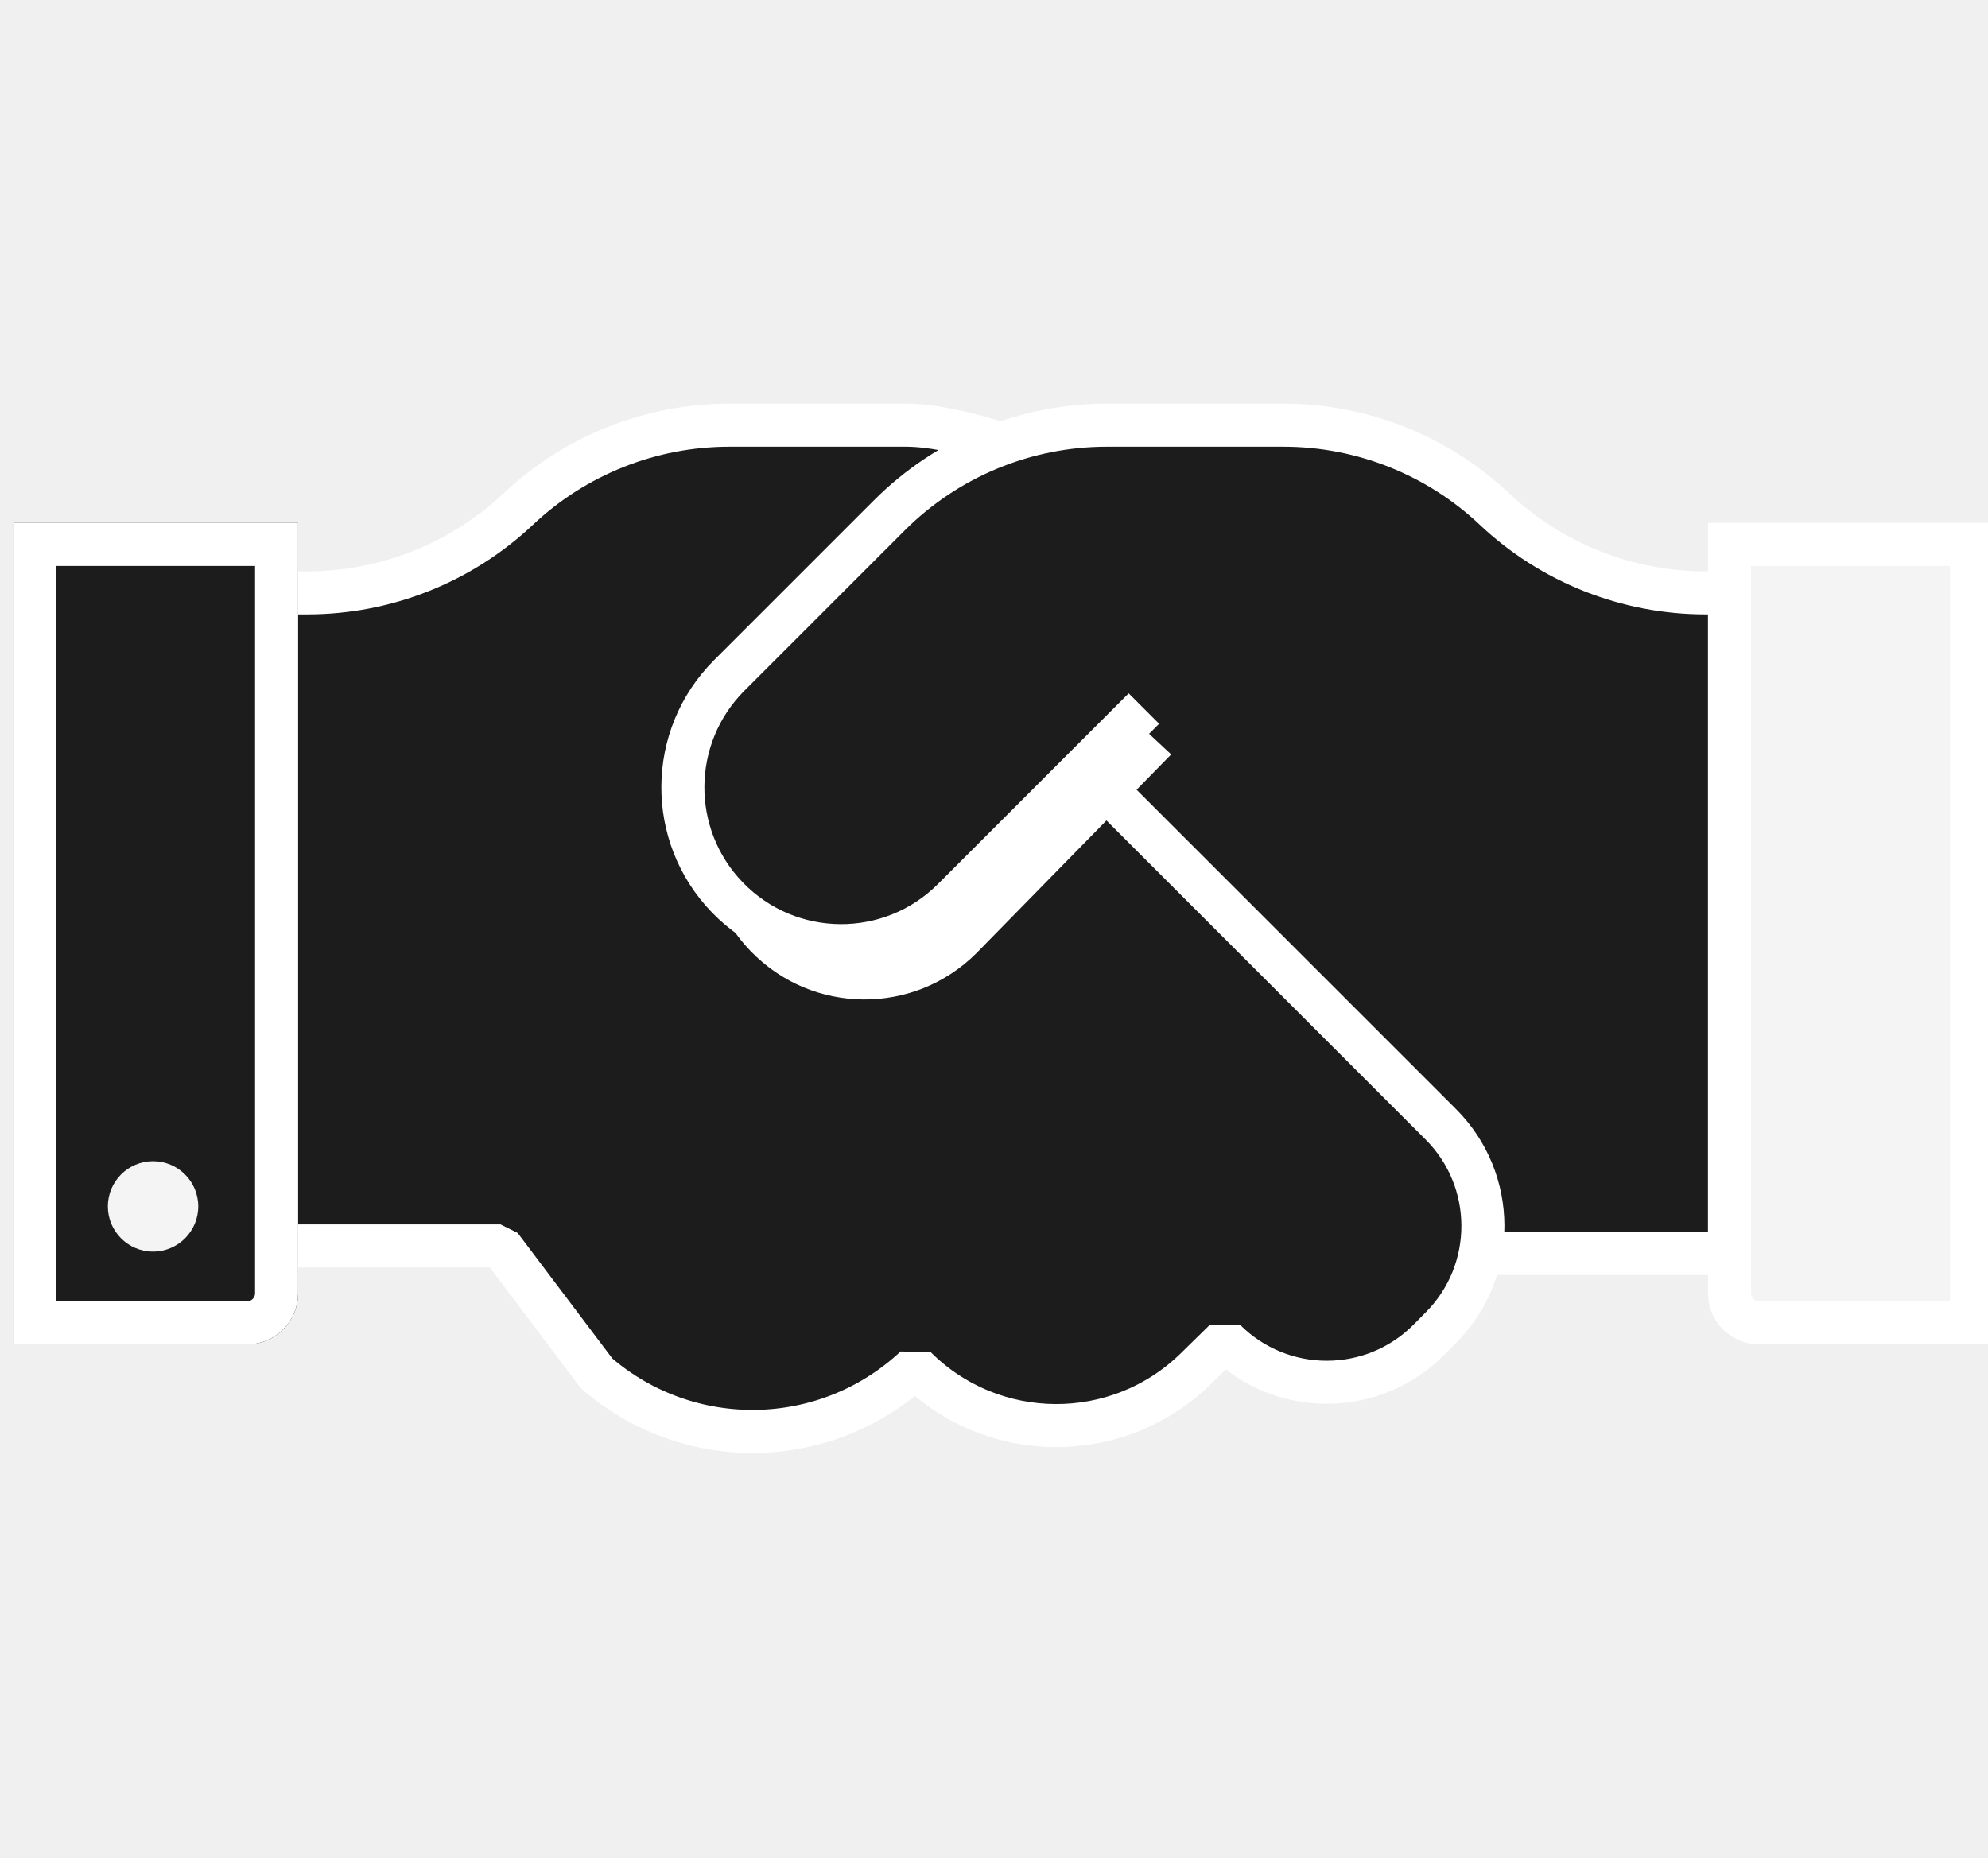
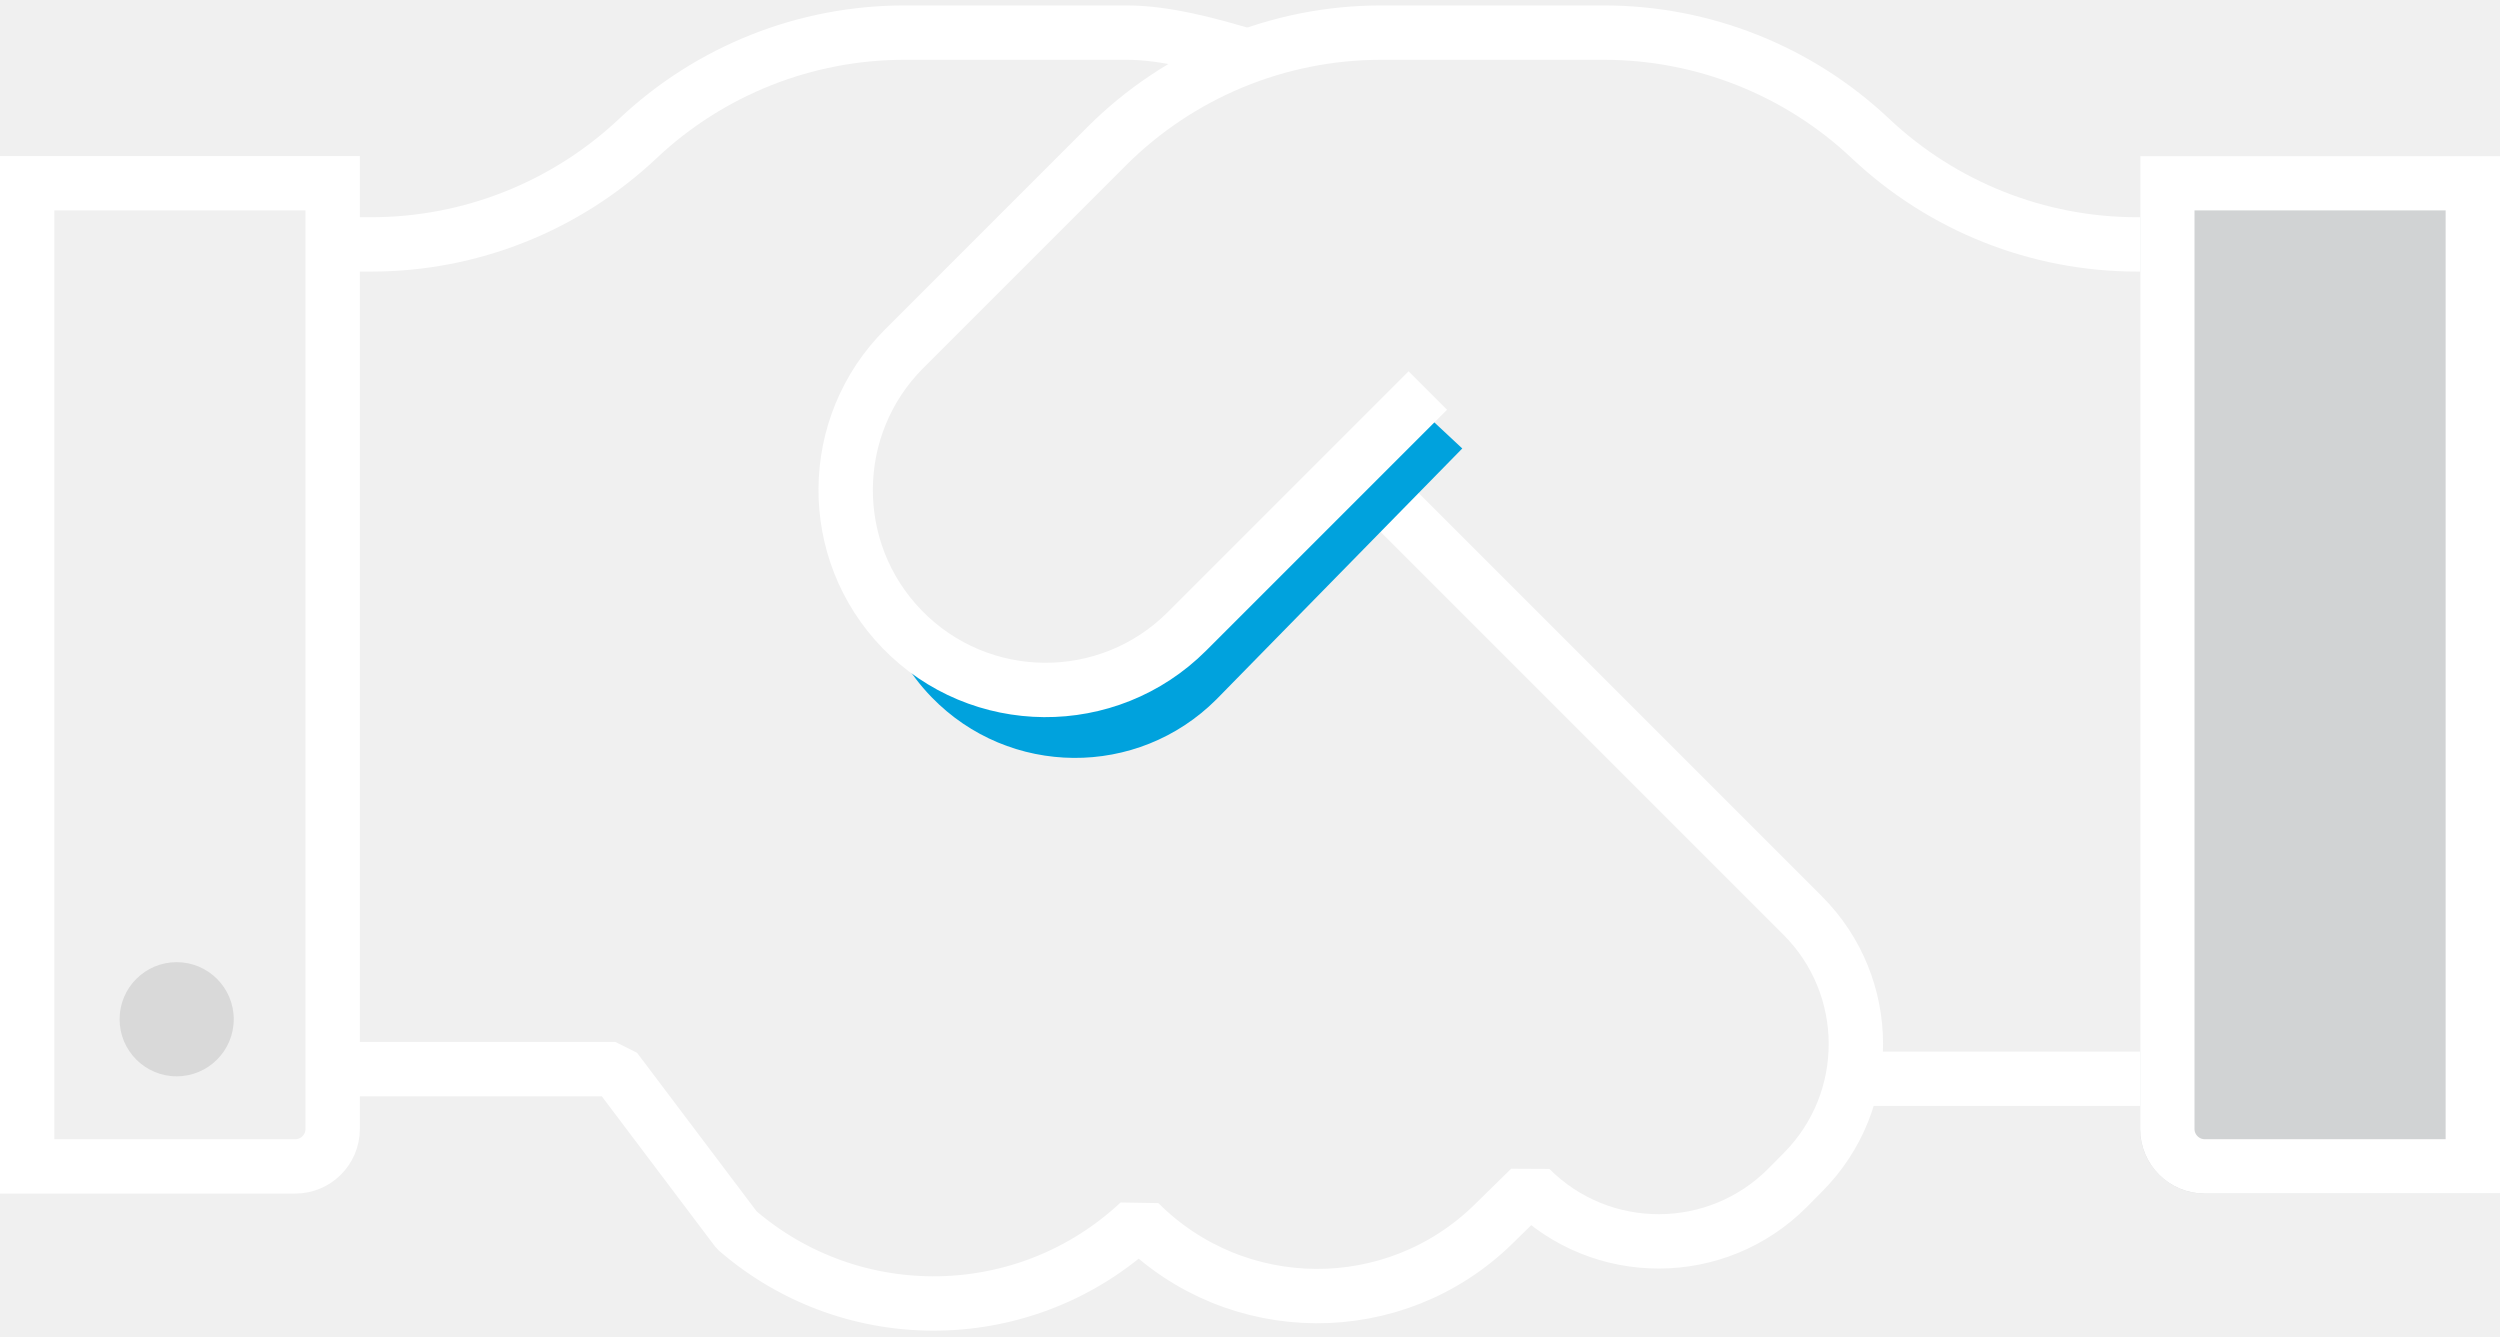
- <svg xmlns="http://www.w3.org/2000/svg" width="107" height="100" viewBox="0 0 107 100" fill="none">
-   <g clip-path="url(#clip0_1601_5734)">
-     <g clip-path="url(#clip1_1601_5734)">
-       <mask id="mask0_1601_5734" style="mask-type:luminance" maskUnits="userSpaceOnUse" x="0" y="21" width="108" height="58">
-         <path d="M107.269 21.5H0.707V78.451H107.269V21.5Z" fill="white" />
-       </mask>
-       <g mask="url(#mask0_1601_5734)">
-         <path fill-rule="evenodd" clip-rule="evenodd" d="M15.597 67.03H15.073V31.926L19.388 31.11L23.854 30.176L26.742 28.396C27.14 28.084 27.525 27.753 27.896 27.403C30.968 24.505 35.032 22.89 39.259 22.89H48.752C50.113 22.89 51.684 23.255 53.061 23.647L53.653 23.585L54.344 23.739C56.017 23.182 57.783 22.89 59.58 22.89H69.073C73.299 22.89 77.363 24.505 80.436 27.403C81.98 28.859 83.773 29.991 85.712 30.757L87.829 31.231L93.275 31.81V67.377L79.61 67.771C79.295 69.119 78.615 70.4 77.569 71.456L76.914 72.118C73.892 75.168 68.966 75.179 65.931 72.144L64.367 73.678C60.163 77.797 53.425 77.763 49.264 73.601C44.472 78.085 37.072 78.226 32.111 73.932L26.937 67.072H15.527L15.597 67.03Z" fill="#1C1C1C" />
-         <path d="M15.527 67.072H26.937L32.111 73.933C37.072 78.226 44.472 78.085 49.264 73.601C53.425 77.763 60.163 77.797 64.367 73.678L65.931 72.144C68.966 75.179 73.892 75.168 76.914 72.118L77.569 71.456C80.572 68.425 80.561 63.538 77.544 60.521L58.365 41.343" stroke="white" stroke-width="2.317" stroke-linejoin="bevel" />
-         <path d="M61.299 38.993L58.518 41.658L57.939 41.774C52.378 45.481 52.549 49.536 48.323 49.536L44.036 50.694C42.762 50.115 39.866 49.188 39.634 48.841L37.317 45.133C36.476 46.996 37.787 45.74 38.355 47.682C38.731 48.971 39.419 50.189 40.417 51.218C43.731 54.631 49.194 54.673 52.559 51.308L63.036 40.615L61.299 38.993Z" fill="white" />
-         <path d="M92.804 31.917H91.799C87.575 31.917 83.51 30.302 80.436 27.403C77.363 24.505 73.299 22.89 69.073 22.89H59.58C55.189 22.89 50.976 24.634 47.871 27.739L39.25 36.361C35.957 39.654 35.918 44.981 39.159 48.322C42.473 51.735 47.936 51.777 51.301 48.412L61.568 38.145" stroke="white" stroke-width="2.317" stroke-linejoin="bevel" />
-         <path d="M15.527 31.917H16.533C20.757 31.917 24.821 30.302 27.896 27.403C30.968 24.505 35.032 22.89 39.259 22.89H48.752C50.399 22.89 52.355 23.425 53.9 23.895" stroke="white" stroke-width="2.317" stroke-linejoin="bevel" />
-         <path d="M92.803 67.482H79.818" stroke="white" stroke-width="2.317" stroke-miterlimit="10" />
-         <path d="M0.707 28.152H16.046V69.621C16.046 71.141 14.811 72.376 13.291 72.376H0.707V28.152Z" fill="#1C1C1C" />
-         <path d="M107.27 72.375H94.686C93.166 72.375 91.931 71.14 91.931 69.62V28.152H107.27V72.375Z" fill="#F4F4F4" />
-         <path d="M1.865 29.31H14.887V69.62C14.887 70.5 14.171 71.217 13.291 71.217H1.865V29.31Z" stroke="white" stroke-width="2.317" />
-         <path d="M106.111 71.217H94.685C93.805 71.217 93.089 70.5 93.089 69.62V29.31H106.111V71.217Z" stroke="white" stroke-width="2.317" />
-         <path d="M8.238 67.378C9.581 67.378 10.671 66.288 10.671 64.945C10.671 63.601 9.581 62.512 8.238 62.512C6.894 62.512 5.805 63.601 5.805 64.945C5.805 66.288 6.894 67.378 8.238 67.378Z" fill="#F4F4F4" />
-       </g>
-     </g>
-   </g>
+ <svg xmlns="http://www.w3.org/2000/svg" id="uuid-88044774-8f3e-43a1-9c8e-3f54b2024405" viewBox="0 0 459.9 245.79">
  <defs>
-     <clipPath id="clip0_1601_5734">
-       <rect width="107" height="100" fill="white" />
-     </clipPath>
-     <clipPath id="clip1_1601_5734">
-       <rect width="106.585" height="57" fill="white" transform="translate(0.707031 21.5)" />
+     <clipPath id="uuid-ed32070c-fb2a-40da-abff-1f38613a87a6">
+       <rect width="459.9" height="245.79" fill="none" />
    </clipPath>
  </defs>
+   <g clip-path="url(#uuid-ed32070c-fb2a-40da-abff-1f38613a87a6)" fill="none">
+     <path d="m63.96,196.68h49.24l22.33,29.61c21.41,18.53,53.35,17.92,74.03-1.43,17.96,17.96,47.04,18.11,65.18.33l6.75-6.62c13.1,13.1,34.36,13.05,47.4-.11l2.83-2.86c12.96-13.08,12.91-34.17-.11-47.19l-82.77-82.77" fill="none" stroke="#fff" stroke-linejoin="bevel" stroke-width="10" />
+     <path d="m261.5,75.5l-12,11.5-2.5.5c-24,16-23.26,33.5-41.5,33.5l-18.5,5c-5.5-2.5-18-6.5-19-8l-10-16c-3.63,8.04,2.03,2.62,4.48,11,1.63,5.56,4.59,10.82,8.9,15.26,14.3,14.73,37.88,14.91,52.4.39l45.22-46.15s-7.5-7-7.5-7Z" fill="#00a2dd" />
+     <path d="m397.47,44.96h-4.34c-18.23,0-35.77-6.97-49.04-19.48-13.26-12.51-30.8-19.48-49.04-19.48h-40.97c-18.95,0-37.13,7.53-50.53,20.93l-37.21,37.21c-14.21,14.21-14.38,37.2-.39,51.62,14.3,14.73,37.88,14.91,52.4.39l44.31-44.31" fill="none" stroke="#fff" stroke-linejoin="bevel" stroke-width="10" />
+     <path d="m63.96,44.96h4.34c18.23,0,35.77-6.97,49.04-19.48,13.26-12.51,30.8-19.48,49.04-19.48h40.97c7.11,0,15.55,2.31,22.22,4.34" fill="none" stroke="#fff" stroke-linejoin="bevel" stroke-width="10" />
+     <path d="m397.47,198.45h-56.04" fill="none" stroke="#fff" stroke-miterlimit="10" stroke-width="10" />
+     <path d="m459.9,219.57h-54.31c-6.56,0-11.89-5.33-11.89-11.89V28.71h66.2v190.86h0Z" fill="#d1d3d4" />
+     <path d="m5,33.71h56.2v173.97c0,3.8-3.09,6.89-6.89,6.89H5V33.71Z" fill="none" stroke="#fff" stroke-width="10" />
+     <path d="m454.9,214.57h-49.31c-3.8,0-6.89-3.09-6.89-6.89V33.71h56.2v180.86Z" fill="none" stroke="#fff" stroke-width="10" />
+     <circle cx="32.5" cy="187.5" r="10.5" fill="#d9d9d9" />
+   </g>
</svg>
